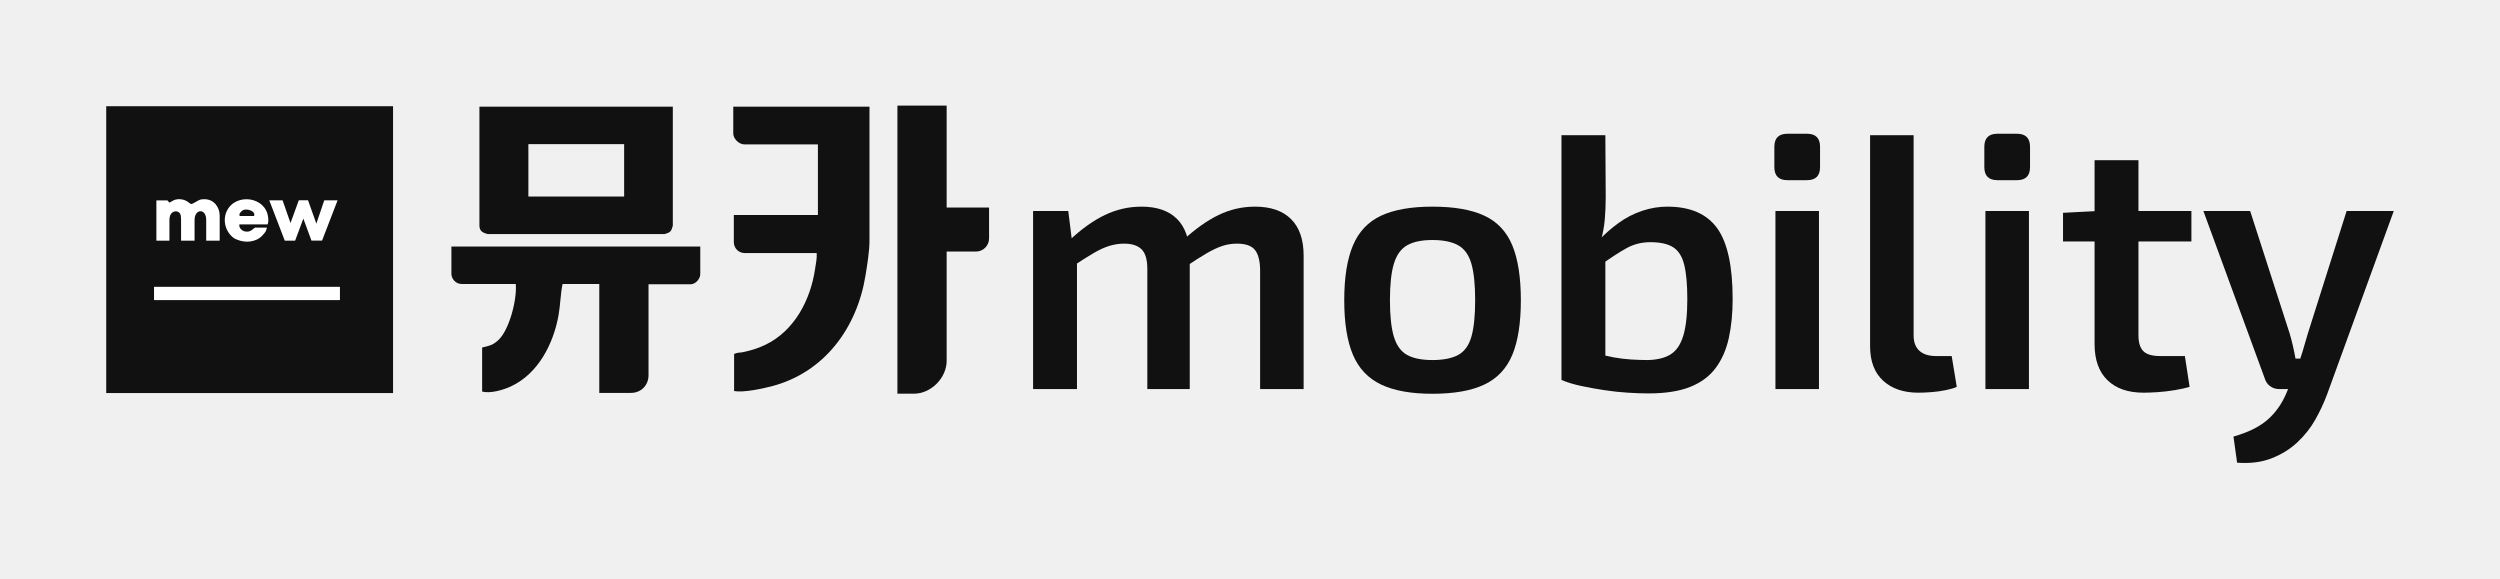
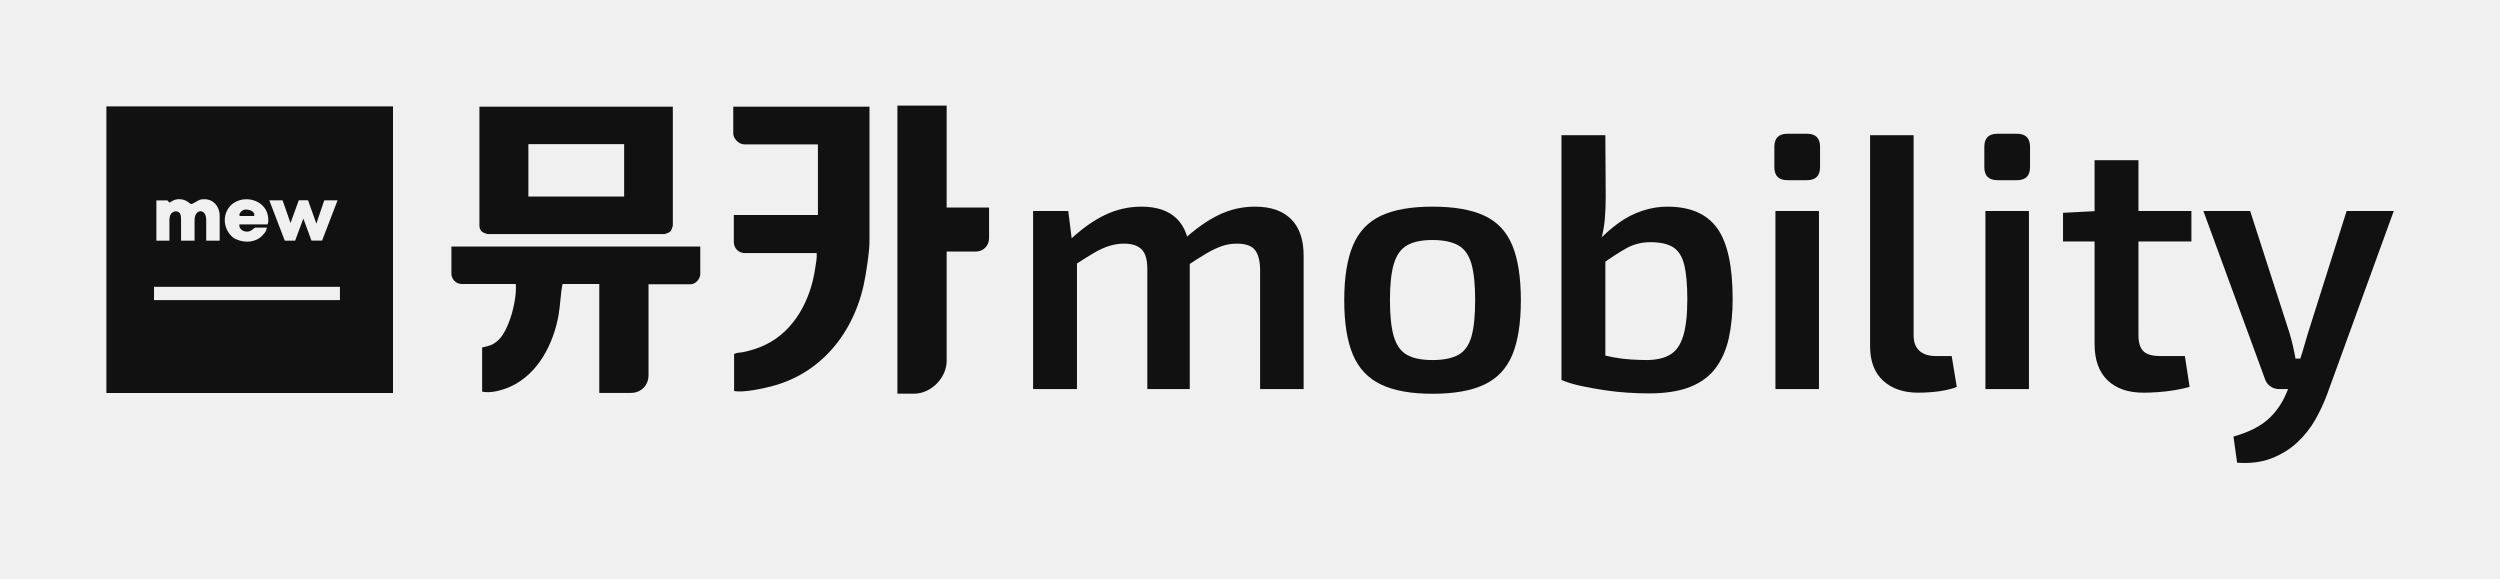
<svg xmlns="http://www.w3.org/2000/svg" viewBox="0 0 941.356 218.0" role="img" aria-label="뮤카mobility">
  <g transform="translate(40 40)">
-     <rect x="0" y="0" width="108.0" height="108.0" fill="#111111" />
-     <path fill="#FFFFFF" transform="matrix(0.413433 0 0 0.413433 -14.2193 3.5337)" d="M91.970 79.285L90.157 77.227L80.073 77.227L80.073 113.897L91.950 113.897L91.950 95.050C91.950 93.462 92.410 90.850 93.328 89.550C95.440 86.559 100.082 86.187 101.861 89.650C102.436 90.768 102.550 93.839 102.550 94.950L102.550 113.898L114.850 113.898L114.850 95.050C114.850 84.745 125.450 84.161 125.450 94.950L125.450 113.896L137.727 113.896L137.727 91.050C137.727 83.223 132.287 76.150 124.050 76.150C122.862 76.150 121.603 76.100 120.450 76.428C117.070 77.390 114.231 80.229 111.550 80.550C110.173 79.738 109.324 78.882 108.050 78.094C104.560 75.938 99.636 75.438 95.850 77.094C94.487 77.691 93.254 78.616 91.970 79.285ZM180.242 103.972L180.718 102.021L169.850 102.021C168.072 103.103 167.170 104.474 165.050 105.283C160.979 106.838 154.990 104.069 155.650 99.100L181.350 99.100C182.235 96.917 182.091 95.063 181.850 92.750C179.861 73.657 152.238 70.156 144.239 86.850C140.110 95.466 143.034 105.966 150.650 111.572C151.348 112.086 152.721 112.593 153.550 112.950C160.995 116.156 170.798 115.400 176.550 109.250C177.823 107.889 179.805 105.760 180.242 103.972ZM169.050 91.423L155.950 91.423C155.893 90.764 155.691 90.712 155.683 90.250C155.668 89.352 156.543 88.151 157.150 87.561C157.597 87.127 158.414 86.344 158.950 86.083C161.922 84.639 169.067 86.210 169.283 90.050C169.309 90.508 169.112 90.888 169.050 91.423ZM182.900 77.145L197.002 113.871L206.440 113.871L213.931 93.792L221.312 113.848L230.968 113.848L245.103 77.153L232.964 77.153L225.776 98.387L218.188 77.088L209.782 77.088L202.232 97.849L195.006 77.145L182.900 77.145Z" />
-     <rect x="18.0" y="68.0" width="70.0" height="5.0" fill="#FFFFFF" />
+     <mask id="mewcut">
+       <rect x="0" y="0" width="108.0" height="108.0" fill="#fff" />
+       <g fill="#000">
+         <path transform="matrix(0.413433 0 0 0.413433 -14.2193 3.5337)" d="M91.970 79.285L90.157 77.227L80.073 77.227L80.073 113.897L91.950 113.897L91.950 95.050C91.950 93.462 92.410 90.850 93.328 89.550C95.440 86.559 100.082 86.187 101.861 89.650C102.436 90.768 102.550 93.839 102.550 94.950L102.550 113.898L114.850 113.898L114.850 95.050C114.850 84.745 125.450 84.161 125.450 94.950L125.450 113.896L137.727 113.896L137.727 91.050C137.727 83.223 132.287 76.150 124.050 76.150C122.862 76.150 121.603 76.100 120.450 76.428C117.070 77.390 114.231 80.229 111.550 80.550C110.173 79.738 109.324 78.882 108.050 78.094C104.560 75.938 99.636 75.438 95.850 77.094C94.487 77.691 93.254 78.616 91.970 79.285ZM180.242 103.972L180.718 102.021L169.850 102.021C168.072 103.103 167.170 104.474 165.050 105.283C160.979 106.838 154.990 104.069 155.650 99.100L181.350 99.100C182.235 96.917 182.091 95.063 181.850 92.750C179.861 73.657 152.238 70.156 144.239 86.850C140.110 95.466 143.034 105.966 150.650 111.572C151.348 112.086 152.721 112.593 153.550 112.950C160.995 116.156 170.798 115.400 176.550 109.250C177.823 107.889 179.805 105.760 180.242 103.972ZM169.050 91.423L155.950 91.423C155.893 90.764 155.691 90.712 155.683 90.250C155.668 89.352 156.543 88.151 157.150 87.561C157.597 87.127 158.414 86.344 158.950 86.083C161.922 84.639 169.067 86.210 169.283 90.050C169.309 90.508 169.112 90.888 169.050 91.423ZM182.900 77.145L197.002 113.871L206.440 113.871L213.931 93.792L221.312 113.848L230.968 113.848L245.103 77.153L232.964 77.153L225.776 98.387L218.188 77.088L209.782 77.088L202.232 97.849L195.006 77.145L182.900 77.145Z" />
+         <rect x="18.0" y="68.0" width="70.0" height="5.0" />
+       </g>
+     </mask>
+     <rect x="0" y="0" width="108.0" height="108.0" fill="#111111" mask="url(#mewcut)" />
    <path fill="#111111" transform="matrix(0.351792 0 0 0.351792 -2.6384 -2.2866)" d="M406.950 6.950L406.950 134.150C406.950 140.372 410.839 141.989 415.750 143.350L605.050 143.350C611.302 141.549 612.257 140.680 613.950 134.350L613.950 6.950L406.950 6.950ZM561.850 47.050L561.850 103.150L459.350 103.150L459.350 47.050L561.850 47.050ZM376.958 156.650L376.958 185.750C376.958 191.398 381.770 196.750 387.750 196.750L445.850 196.750C447.389 212.730 439.089 246.289 426.750 257.245C420.709 262.609 417.034 262.999 409.850 264.750L409.850 311.850C418.262 314.304 432.272 310.251 440.450 306.479C469.962 292.865 486.304 260.576 491.717 229.750C493.583 219.123 493.800 206.524 495.950 196.750L535.250 196.750L535.250 313.350L569.050 313.350C579.999 313.350 587.950 305.242 587.950 294.350L587.950 197.050L633.050 197.050C638.275 197.050 643.335 191.297 643.335 186.150L643.335 156.650L376.958 156.650ZM678.650 6.950L678.650 35.750C678.650 41.104 684.565 47.350 690.550 47.350L769.250 47.350L769.250 122.950L679.244 122.950L679.244 151.850C679.244 158.462 684.311 163.650 690.950 163.650L767.950 163.650C768.329 169.652 767.102 174.640 766.240 180.550C761.442 213.456 744.341 246.759 713.150 261.798C705.167 265.646 698.068 267.782 689.450 269.655C684.856 270.653 684.470 269.598 679.550 271.650L679.550 311.350C689.478 313.204 709.741 308.857 719.950 306.183C776.393 291.401 811.201 243.539 820.183 187.650C822.137 175.492 824.450 162.074 824.450 149.950L824.450 6.950L678.650 6.950ZM854.350 5.849L854.350 314.175L872.050 314.175C890.479 314.175 907.050 297.169 907.050 279.050L907.050 162.044L938.450 162.044C946.140 162.044 952.450 155.770 952.450 147.950L952.450 114.945L907.050 114.945L907.050 5.849L854.350 5.849Z" />
    <g transform="translate(349.0 106.4979) scale(1.365554) translate(-6.8 -110)">
      <path fill="#111111" stroke="#111111" stroke-width="0.0" stroke-linejoin="miter" stroke-miterlimit="2" d="M68.0 59.7Q74.5 59.7 77.95 63.15Q81.4 66.6 81.4 73.2V110.0H69.4V76.9Q69.3 73.2 67.9 71.55Q66.5 69.9 63.0 69.9Q60.9 69.9 58.95 70.55Q57.0 71.2 54.6 72.6Q52.2 74.0 48.8 76.3L48.1 69.0Q53.2 64.3 57.95 62.0Q62.7 59.7 68.0 59.7ZM16.5 60.9 17.7 70.5 18.9 71.9V110.0H6.8V60.9ZM36.7 59.7Q43.1 59.7 46.5 63.1Q49.9 66.5 50.0 73.2V110.0H38.3V76.9Q38.3 73.0 36.7 71.45Q35.1 69.9 31.9 69.9Q29.9 69.9 27.9 70.5Q25.9 71.1 23.5 72.5Q21.1 73.9 17.5 76.3L16.8 69.0Q21.8 64.3 26.6 62.0Q31.4 59.7 36.7 59.7Z" />
      <path fill="#111111" stroke="#111111" stroke-width="0.0" stroke-linejoin="miter" stroke-miterlimit="2" d="M116.9 59.7Q125.9 59.7 131.25 62.2Q136.6 64.7 138.95 70.4Q141.3 76.1 141.3 85.5Q141.3 94.9 138.95 100.55Q136.6 106.2 131.25 108.75Q125.9 111.3 116.9 111.3Q108.1 111.3 102.75 108.75Q97.4 106.2 95.0 100.55Q92.6 94.9 92.6 85.5Q92.6 76.1 95.0 70.4Q97.4 64.7 102.75 62.2Q108.1 59.7 116.9 59.7ZM116.9 68.9Q112.5 68.9 109.95 70.35Q107.4 71.8 106.3 75.4Q105.2 79.0 105.2 85.5Q105.2 92.0 106.3 95.6Q107.4 99.2 109.95 100.6Q112.5 102.0 116.9 102.0Q121.4 102.0 124.0 100.6Q126.6 99.2 127.65 95.6Q128.7 92.0 128.7 85.5Q128.7 79.0 127.65 75.4Q126.6 71.8 124.0 70.35Q121.4 68.9 116.9 68.9Z" />
      <path fill="#111111" stroke="#111111" stroke-width="0.0" stroke-linejoin="miter" stroke-miterlimit="2" d="M181.7 59.7Q191.1 59.7 195.4 65.6Q199.7 71.5 199.7 85.2Q199.7 91.1 198.65 95.9Q197.6 100.7 195.05 104.15Q192.5 107.6 188.0 109.4Q183.5 111.2 176.5 111.2Q174.0 111.2 170.8 111.0Q167.6 110.8 164.3 110.3Q161.0 109.8 157.95 109.15Q154.9 108.5 152.5 107.5L162.2 100.1Q164.4 100.8 166.85 101.25Q169.3 101.7 171.75 101.85Q174.2 102.0 176.3 102.0Q180.3 101.9 182.65 100.4Q185.0 98.9 186.1 95.25Q187.2 91.6 187.2 85.2Q187.2 79.2 186.35 75.75Q185.5 72.3 183.3 70.9Q181.1 69.5 177.0 69.5Q173.4 69.5 170.35 71.2Q167.3 72.9 163.3 75.8L162.5 69.3Q165.2 66.4 168.25 64.2Q171.3 62.0 174.75 60.85Q178.2 59.7 181.7 59.7ZM164.6 40.0 164.7 57.0Q164.7 60.2 164.45 63.15Q164.2 66.1 163.4 68.9L164.6 70.3V108.1L152.5 107.5V40.0Z" />
      <path fill="#111111" stroke="#111111" stroke-width="0.0" stroke-linejoin="miter" stroke-miterlimit="2" d="M223.5 60.9V110.0H211.5V60.9ZM220.2 39.6Q223.8 39.6 223.8 43.2V48.8Q223.8 52.4 220.2 52.4H214.8Q211.2 52.4 211.2 48.8V43.2Q211.2 39.6 214.8 39.6Z" />
      <path fill="#111111" stroke="#111111" stroke-width="0.0" stroke-linejoin="miter" stroke-miterlimit="2" d="M249.6 40.0V95.2Q249.6 98.0 251.2 99.45Q252.8 100.9 255.8 100.9H260.1L261.5 109.4Q260.4 109.9 258.45 110.3Q256.5 110.7 254.45 110.85Q252.4 111.0 250.9 111.0Q244.8 111.0 241.2 107.7Q237.6 104.4 237.6 98.2V40.0Z" />
      <path fill="#111111" stroke="#111111" stroke-width="0.0" stroke-linejoin="miter" stroke-miterlimit="2" d="M281.4 60.9V110.0H269.4V60.9ZM278.1 39.6Q281.7 39.6 281.7 43.2V48.8Q281.7 52.4 278.1 52.4H272.7Q269.1 52.4 269.1 48.8V43.2Q269.1 39.6 272.7 39.6Z" />
      <path fill="#111111" stroke="#111111" stroke-width="0.0" stroke-linejoin="miter" stroke-miterlimit="2" d="M311.6 46.9V95.2Q311.6 98.2 312.95 99.55Q314.3 100.9 317.6 100.9H324.4L325.7 109.4Q324.0 109.9 321.6 110.3Q319.2 110.7 316.9 110.85Q314.6 111.0 313.0 111.0Q306.6 111.0 303.05 107.55Q299.5 104.1 299.5 97.6V46.9ZM326.2 60.9V69.3H290.8V61.4L300.4 60.9Z" />
      <path fill="#111111" stroke="#111111" stroke-width="0.0" stroke-linejoin="miter" stroke-miterlimit="2" d="M382.0 60.9 363.6 111.5Q362.3 115.0 360.35 118.45Q358.4 121.9 355.4 124.7Q352.4 127.5 348.3 129.1Q344.2 130.7 338.8 130.3L337.8 123.1Q343.8 121.4 347.15 118.5Q350.5 115.6 352.4 111.1L355.1 104.7Q356.0 102.5 356.85 99.65Q357.7 96.8 358.3 94.7L369.0 60.9ZM342.4 60.9 353.3 94.7Q353.8 96.4 354.2 98.15Q354.6 99.9 354.9 101.6H357.4L353.6 110.0H350.4Q349.0 110.0 347.9 109.2Q346.8 108.4 346.4 107.0L329.5 60.9Z" />
    </g>
  </g>
</svg>
